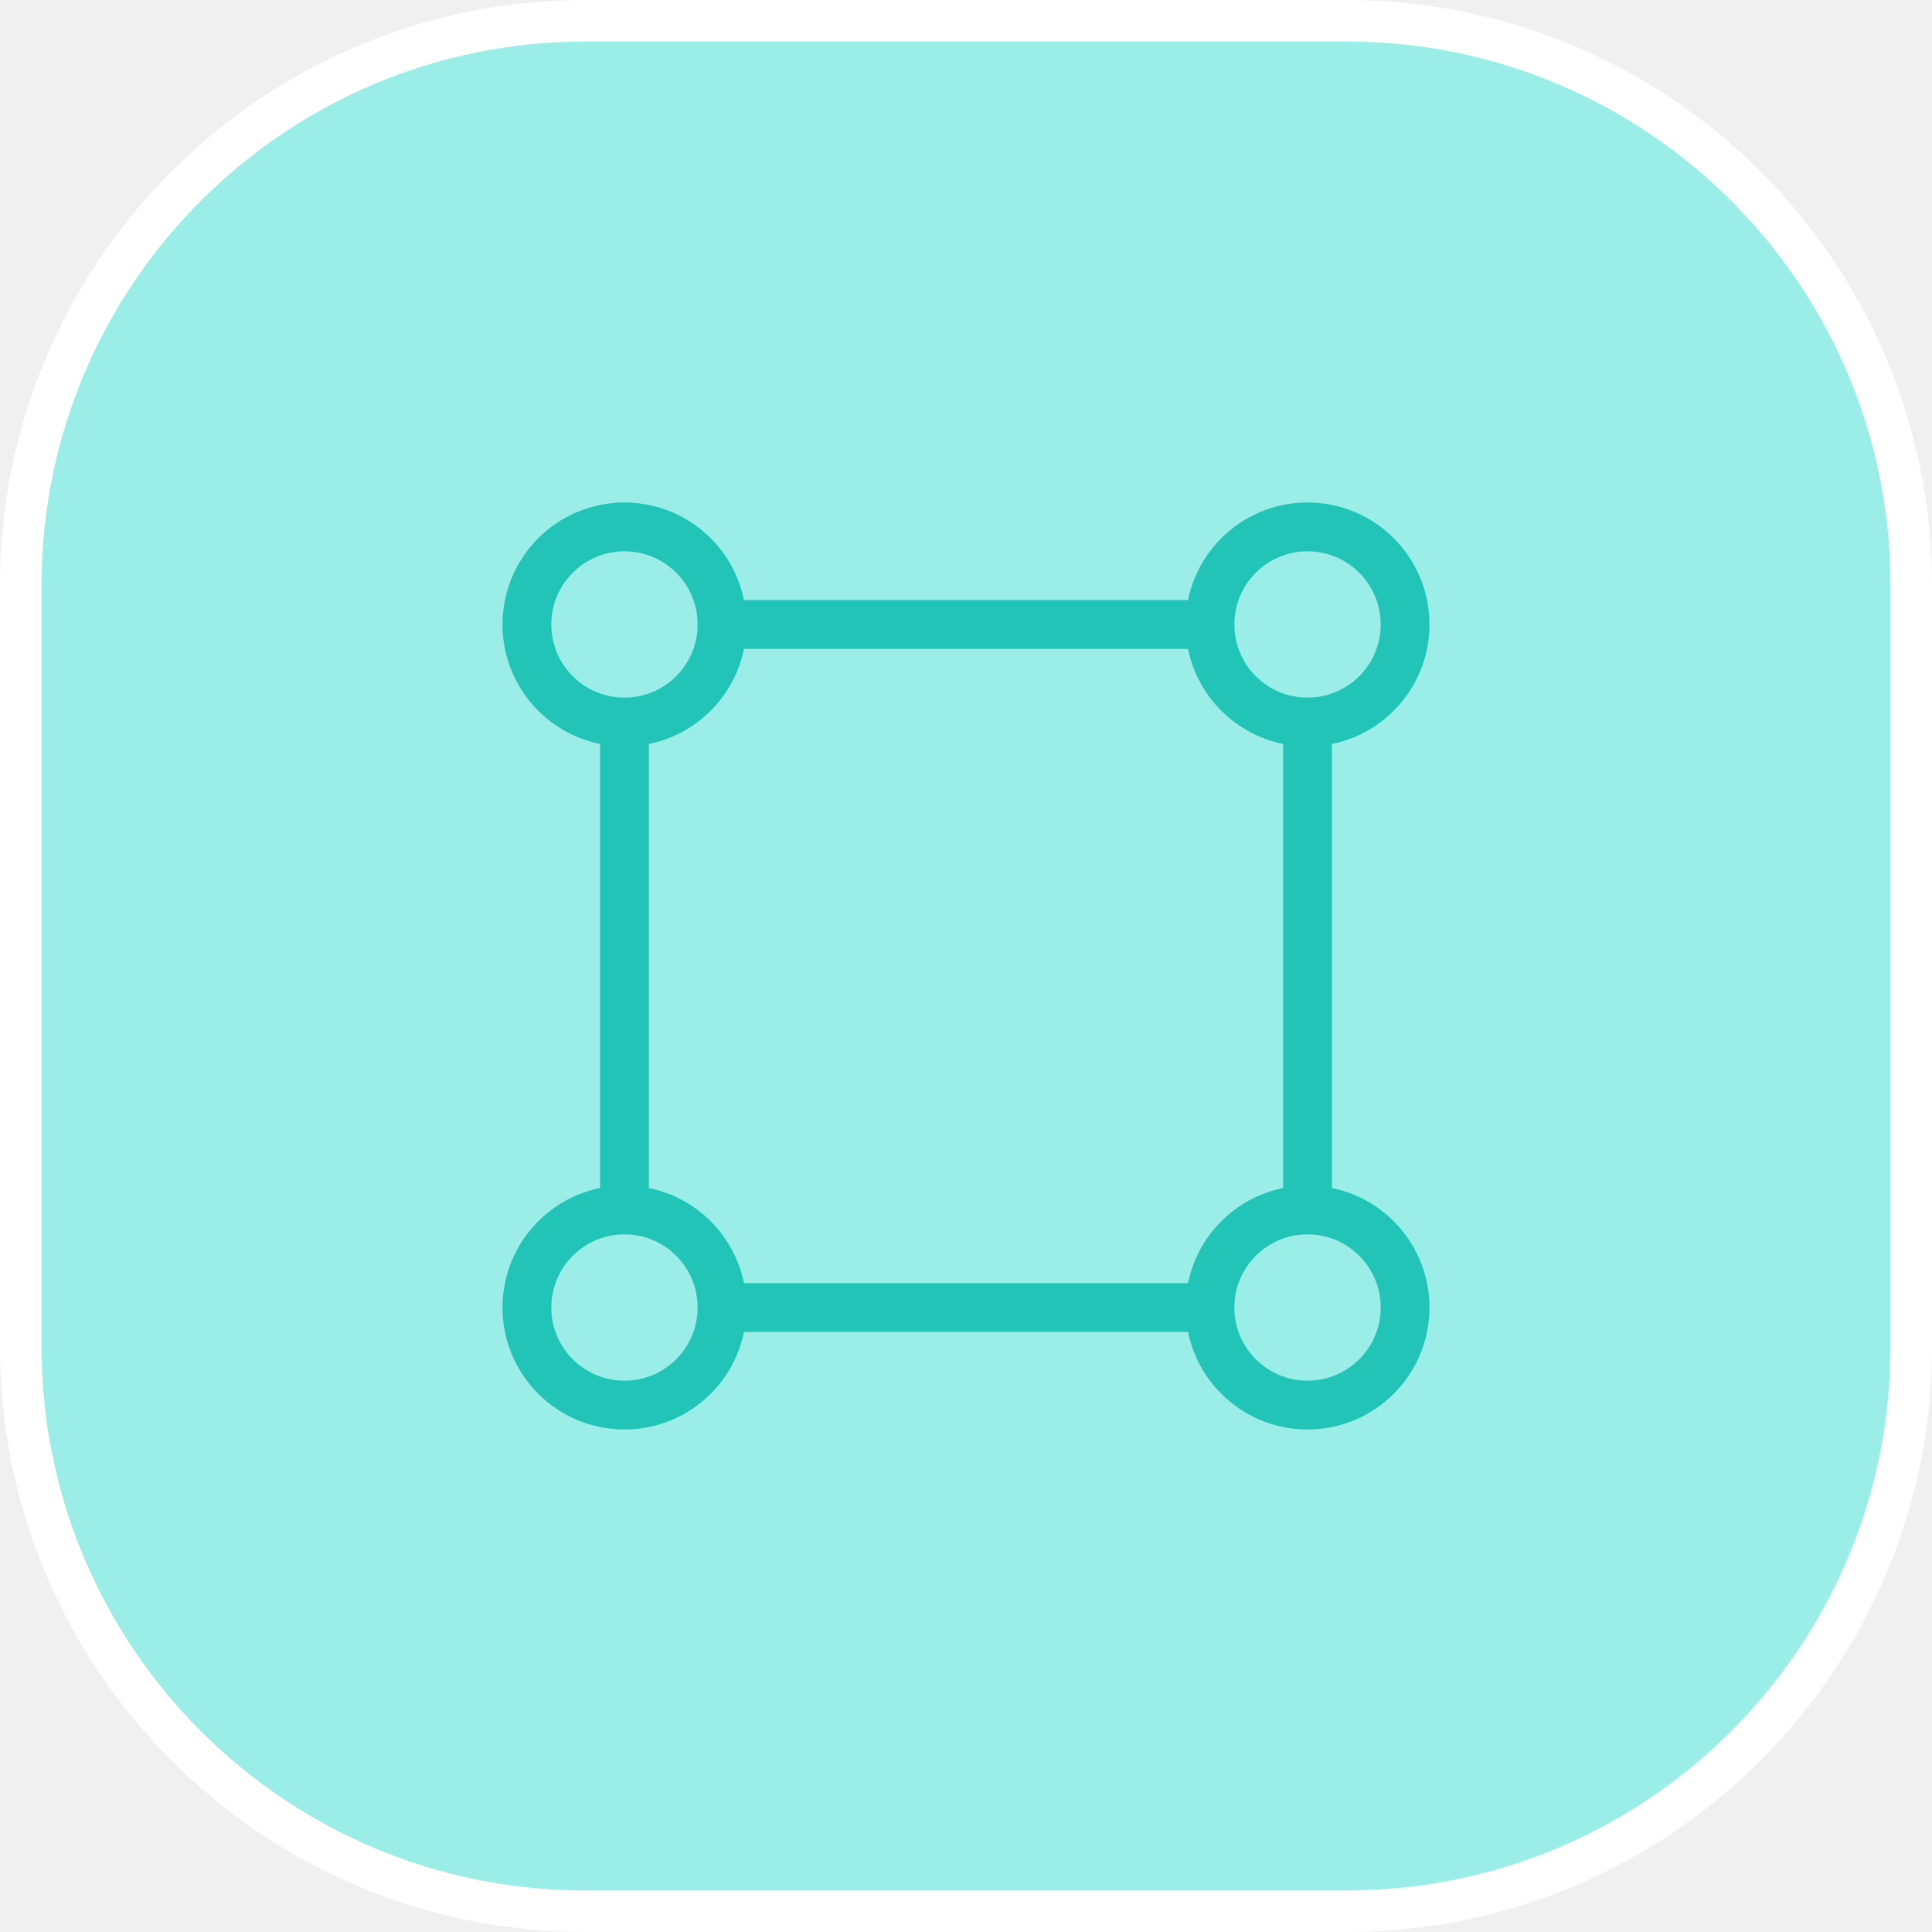
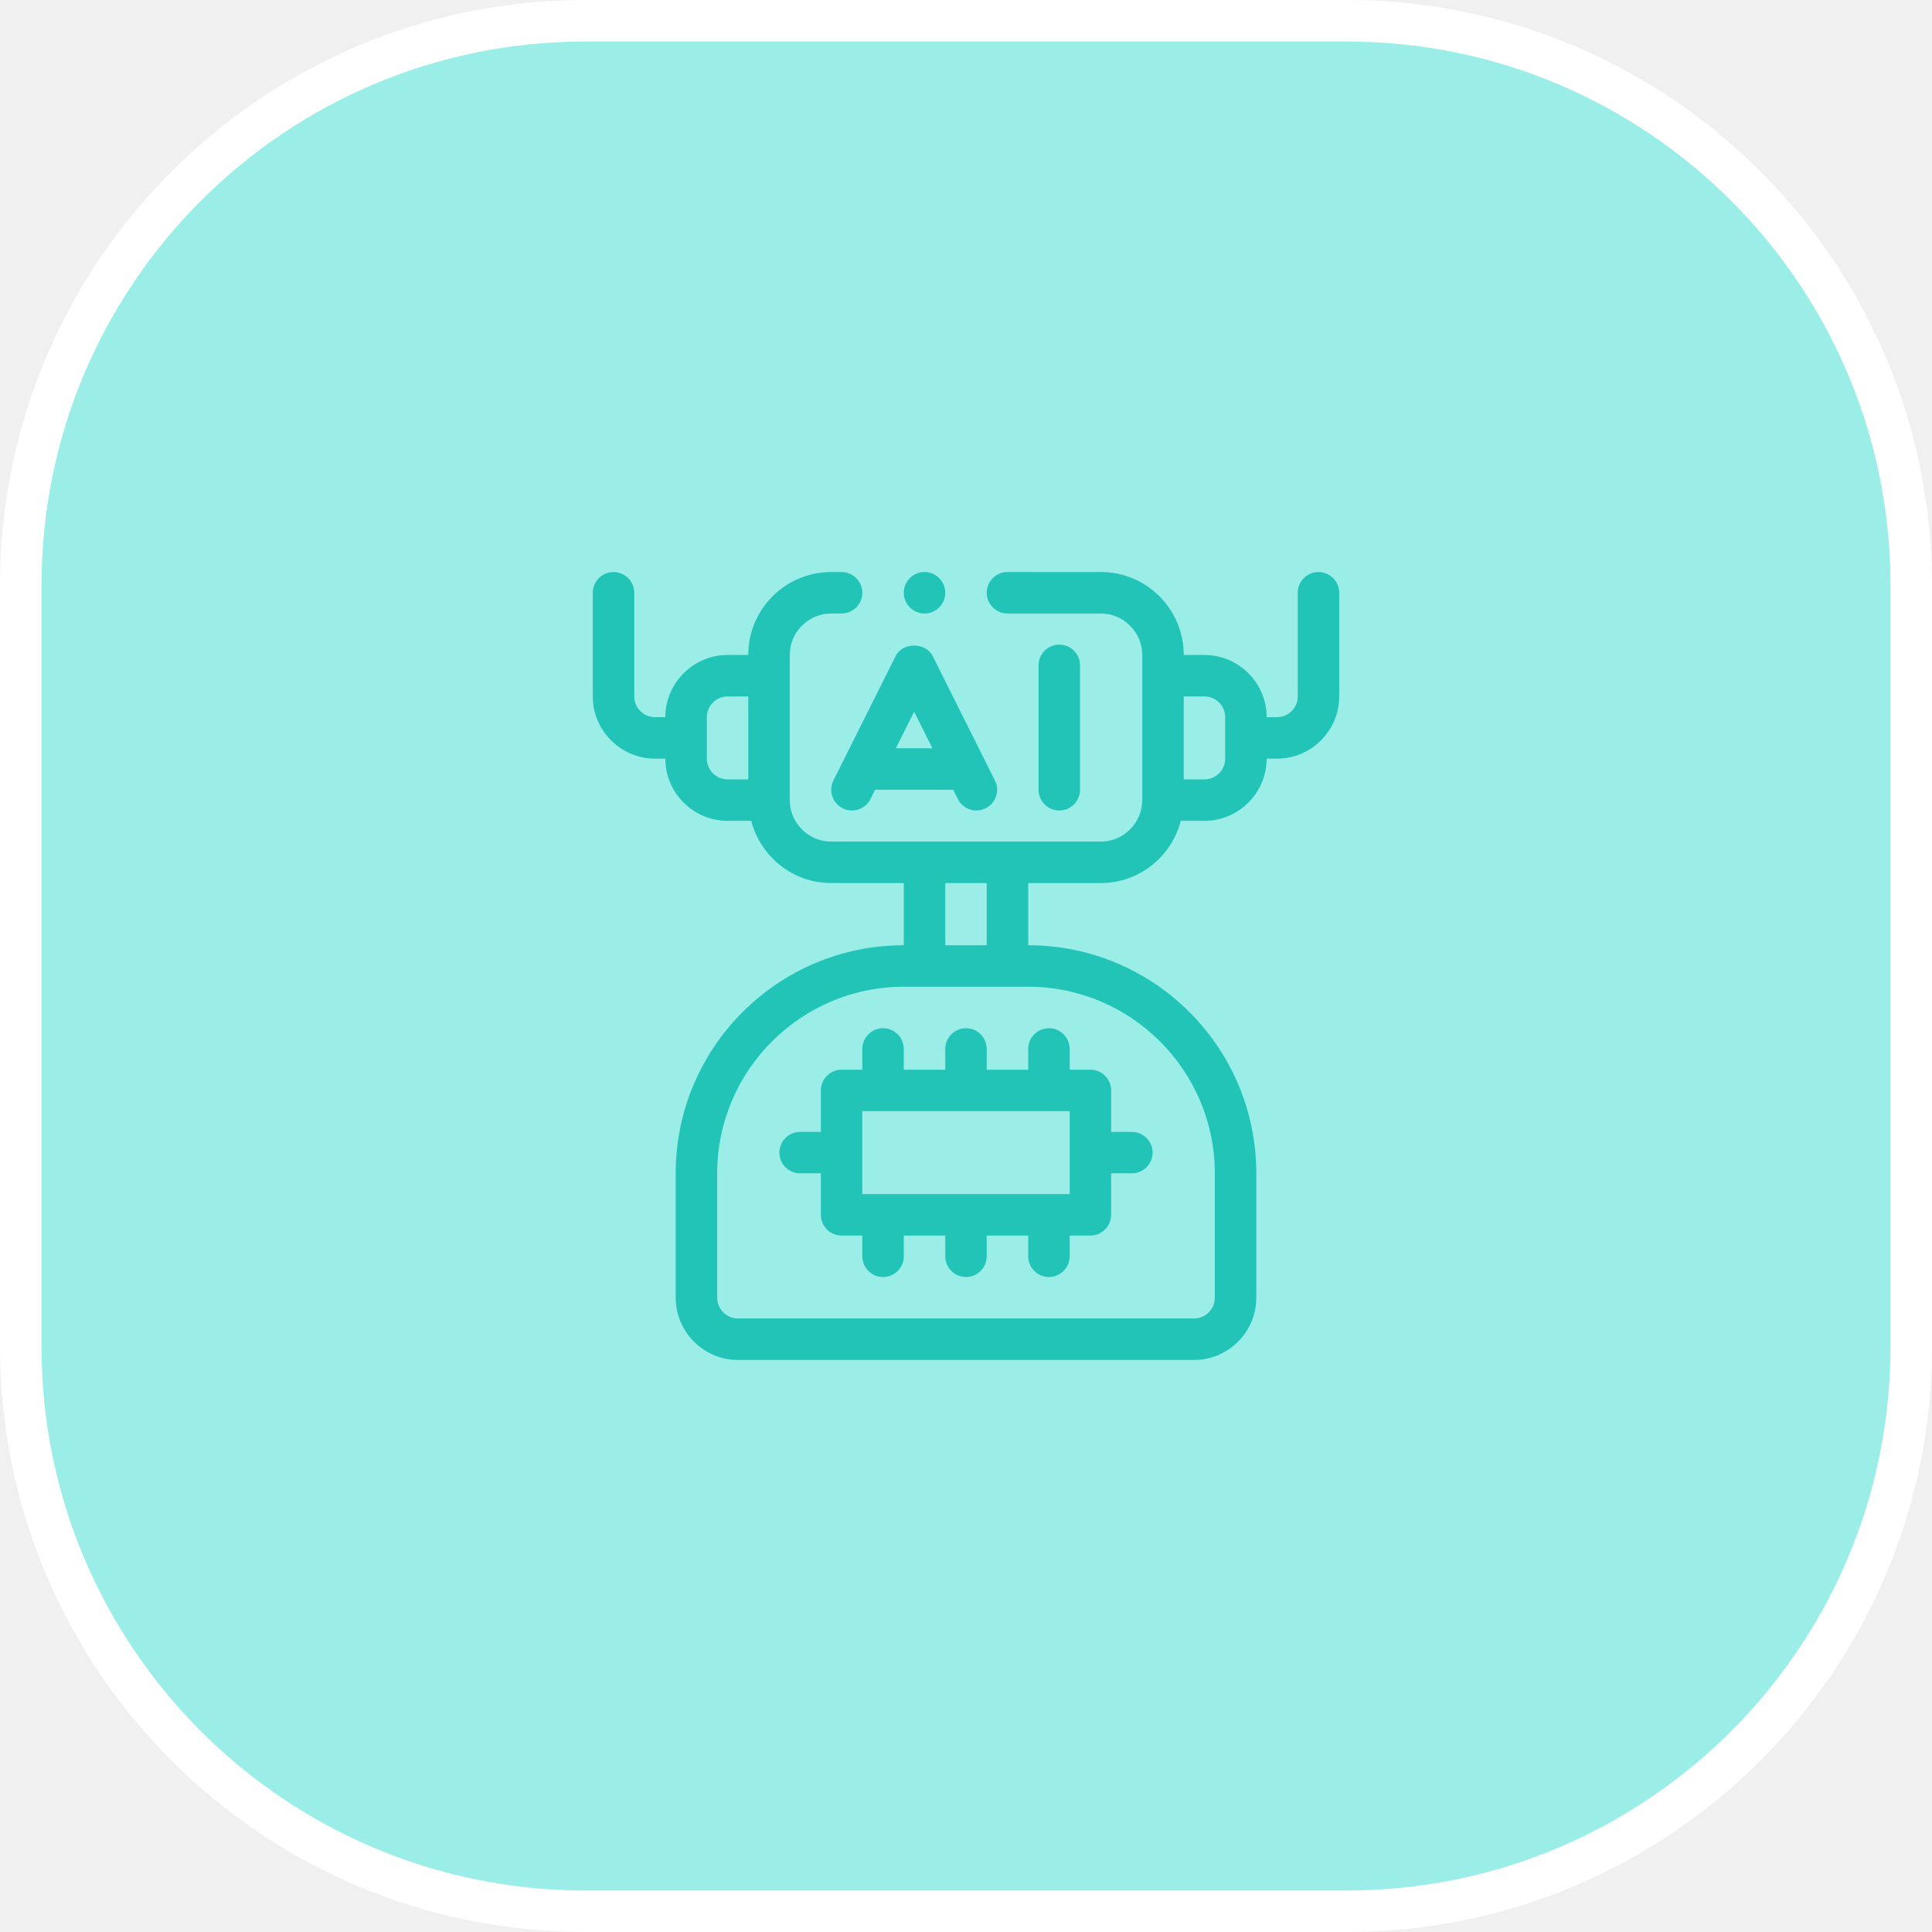
<svg xmlns="http://www.w3.org/2000/svg" width="66" height="66" viewBox="0 0 66 66" fill="none">
  <rect x="0.709" y="0.709" width="64.582" height="64.582" rx="19.291" fill="#9AEEE7" />
  <rect x="0.709" y="0.709" width="64.582" height="64.582" rx="19.291" stroke="white" stroke-width="1.418" />
-   <circle cx="21.333" cy="21.333" r="3.333" stroke="#21C4B6" stroke-width="1.667" stroke-linecap="round" stroke-linejoin="round" />
-   <circle cx="44.667" cy="21.333" r="3.333" stroke="#21C4B6" stroke-width="1.667" stroke-linecap="round" stroke-linejoin="round" />
-   <circle cx="21.333" cy="44.667" r="3.333" stroke="#21C4B6" stroke-width="1.667" stroke-linecap="round" stroke-linejoin="round" />
-   <circle cx="44.667" cy="44.667" r="3.333" stroke="#21C4B6" stroke-width="1.667" stroke-linecap="round" stroke-linejoin="round" />
-   <path d="M21.333 24.666V41.333" stroke="#21C4B6" stroke-width="1.667" stroke-linecap="round" stroke-linejoin="round" />
-   <path d="M24.666 21.333H41.333" stroke="#21C4B6" stroke-width="1.667" stroke-linecap="round" stroke-linejoin="round" />
-   <path d="M24.666 44.667H41.333" stroke="#21C4B6" stroke-width="1.667" stroke-linecap="round" stroke-linejoin="round" />
-   <path d="M44.667 24.666V41.333" stroke="#21C4B6" stroke-width="1.667" stroke-linecap="round" stroke-linejoin="round" />
+   <path d="M31.583 20.958C31.974 20.958 32.292 20.641 32.292 20.25C32.292 19.859 31.974 19.541 31.583 19.541C31.192 19.541 30.875 19.859 30.875 20.25C30.875 20.641 31.192 20.958 31.583 20.958Z" fill="#21C4B6" />
+   <path d="M36.896 26.979V22.729C36.896 22.338 36.579 22.021 36.187 22.021C35.796 22.021 35.479 22.338 35.479 22.729V26.979C35.479 27.37 35.796 27.688 36.187 27.688C36.579 27.688 36.896 27.37 36.896 26.979ZM28.787 27.613C29.138 27.788 29.562 27.646 29.738 27.296L29.896 26.979H32.562L32.721 27.296C32.845 27.544 33.095 27.688 33.355 27.688C33.461 27.688 33.569 27.664 33.671 27.613C34.021 27.438 34.163 27.012 33.988 26.663L31.863 22.413C31.622 21.933 30.836 21.933 30.596 22.413L28.471 26.663C28.296 27.012 28.437 27.438 28.787 27.613ZM31.229 24.313L31.854 25.563H30.604L31.229 24.313Z" fill="#21C4B6" />
+   <path d="M45.042 19.541C44.652 19.541 44.333 19.86 44.333 20.25V23.791C44.333 24.181 44.015 24.5 43.625 24.5H43.271C43.271 23.331 42.315 22.375 41.146 22.375H40.438C40.438 20.809 39.17 19.541 37.604 19.541H34.417C34.027 19.541 33.708 19.86 33.708 20.25C33.708 20.639 34.027 20.958 34.417 20.958H37.604C38.383 20.958 39.021 21.596 39.021 22.375V27.333C39.021 28.112 38.383 28.75 37.604 28.75H28.396C27.617 28.75 26.979 28.112 26.979 27.333V22.375C26.979 21.596 27.617 20.958 28.396 20.958H28.75C29.14 20.958 29.458 20.639 29.458 20.25C29.458 19.86 29.14 19.541 28.75 19.541H28.396C26.83 19.541 25.562 20.809 25.562 22.375H24.854C23.685 22.375 22.729 23.331 22.729 24.5H22.375C21.985 24.5 21.667 24.181 21.667 23.791V20.25C21.667 19.86 21.348 19.541 20.958 19.541C20.569 19.541 20.25 19.86 20.25 20.25V23.791C20.25 24.96 21.206 25.916 22.375 25.916H22.729C22.729 27.085 23.685 28.041 24.854 28.041H25.662C25.98 29.26 27.078 30.166 28.396 30.166H30.875V32.291C26.575 32.291 23.083 35.784 23.083 40.083V44.333C23.083 45.502 24.04 46.458 25.208 46.458H40.792C41.96 46.458 42.917 45.502 42.917 44.333V40.083C42.917 35.784 39.425 32.291 35.125 32.291V30.166H37.604C38.922 30.166 40.02 29.26 40.338 28.041H41.146C42.315 28.041 43.271 27.085 43.271 25.916H43.625C44.794 25.916 45.75 24.96 45.75 23.791V20.25C45.75 19.86 45.431 19.541 45.042 19.541ZM25.562 26.625H24.854C24.465 26.625 24.146 26.306 24.146 25.916V24.5C24.146 24.11 24.465 23.791 24.854 23.791H25.562V26.625ZM32.292 30.166H33.708V32.291H32.292V30.166ZM41.5 40.083V44.333C41.5 44.723 41.181 45.041 40.792 45.041H25.208C24.819 45.041 24.5 44.723 24.5 44.333V40.083C24.5 36.57 27.362 33.708 30.875 33.708H35.125C38.638 33.708 41.5 36.57 41.5 40.083ZM41.854 25.916C41.854 26.306 41.535 26.625 41.146 26.625H40.438V23.791H41.146C41.535 23.791 41.854 24.11 41.854 24.5V25.916Z" fill="#21C4B6" />
+   <path d="M38.667 38.667H37.958V37.25C37.958 36.86 37.64 36.542 37.25 36.542H36.542V35.833C36.542 35.444 36.223 35.125 35.833 35.125C35.444 35.125 35.125 35.444 35.125 35.833V36.542H33.708V35.833C33.708 35.444 33.39 35.125 33 35.125C32.61 35.125 32.292 35.444 32.292 35.833V36.542H30.875V35.833C30.875 35.444 30.556 35.125 30.167 35.125C29.777 35.125 29.458 35.444 29.458 35.833V36.542H28.75C28.36 36.542 28.042 36.86 28.042 37.25V38.667H27.333C26.944 38.667 26.625 38.985 26.625 39.375C26.625 39.765 26.944 40.083 27.333 40.083H28.042V41.5C28.042 41.89 28.36 42.208 28.75 42.208H29.458V42.917C29.458 43.306 29.777 43.625 30.167 43.625C30.556 43.625 30.875 43.306 30.875 42.917V42.208H32.292V42.917C32.292 43.306 32.61 43.625 33 43.625C33.39 43.625 33.708 43.306 33.708 42.917V42.208H35.125V42.917C35.125 43.306 35.444 43.625 35.833 43.625C36.223 43.625 36.542 43.306 36.542 42.917V42.208H37.25C37.64 42.208 37.958 41.89 37.958 41.5V40.083H38.667C39.056 40.083 39.375 39.765 39.375 39.375C39.375 38.985 39.056 38.667 38.667 38.667ZM36.542 40.792H29.458V37.958H36.542V40.792Z" fill="#21C4B6" />
</svg>
